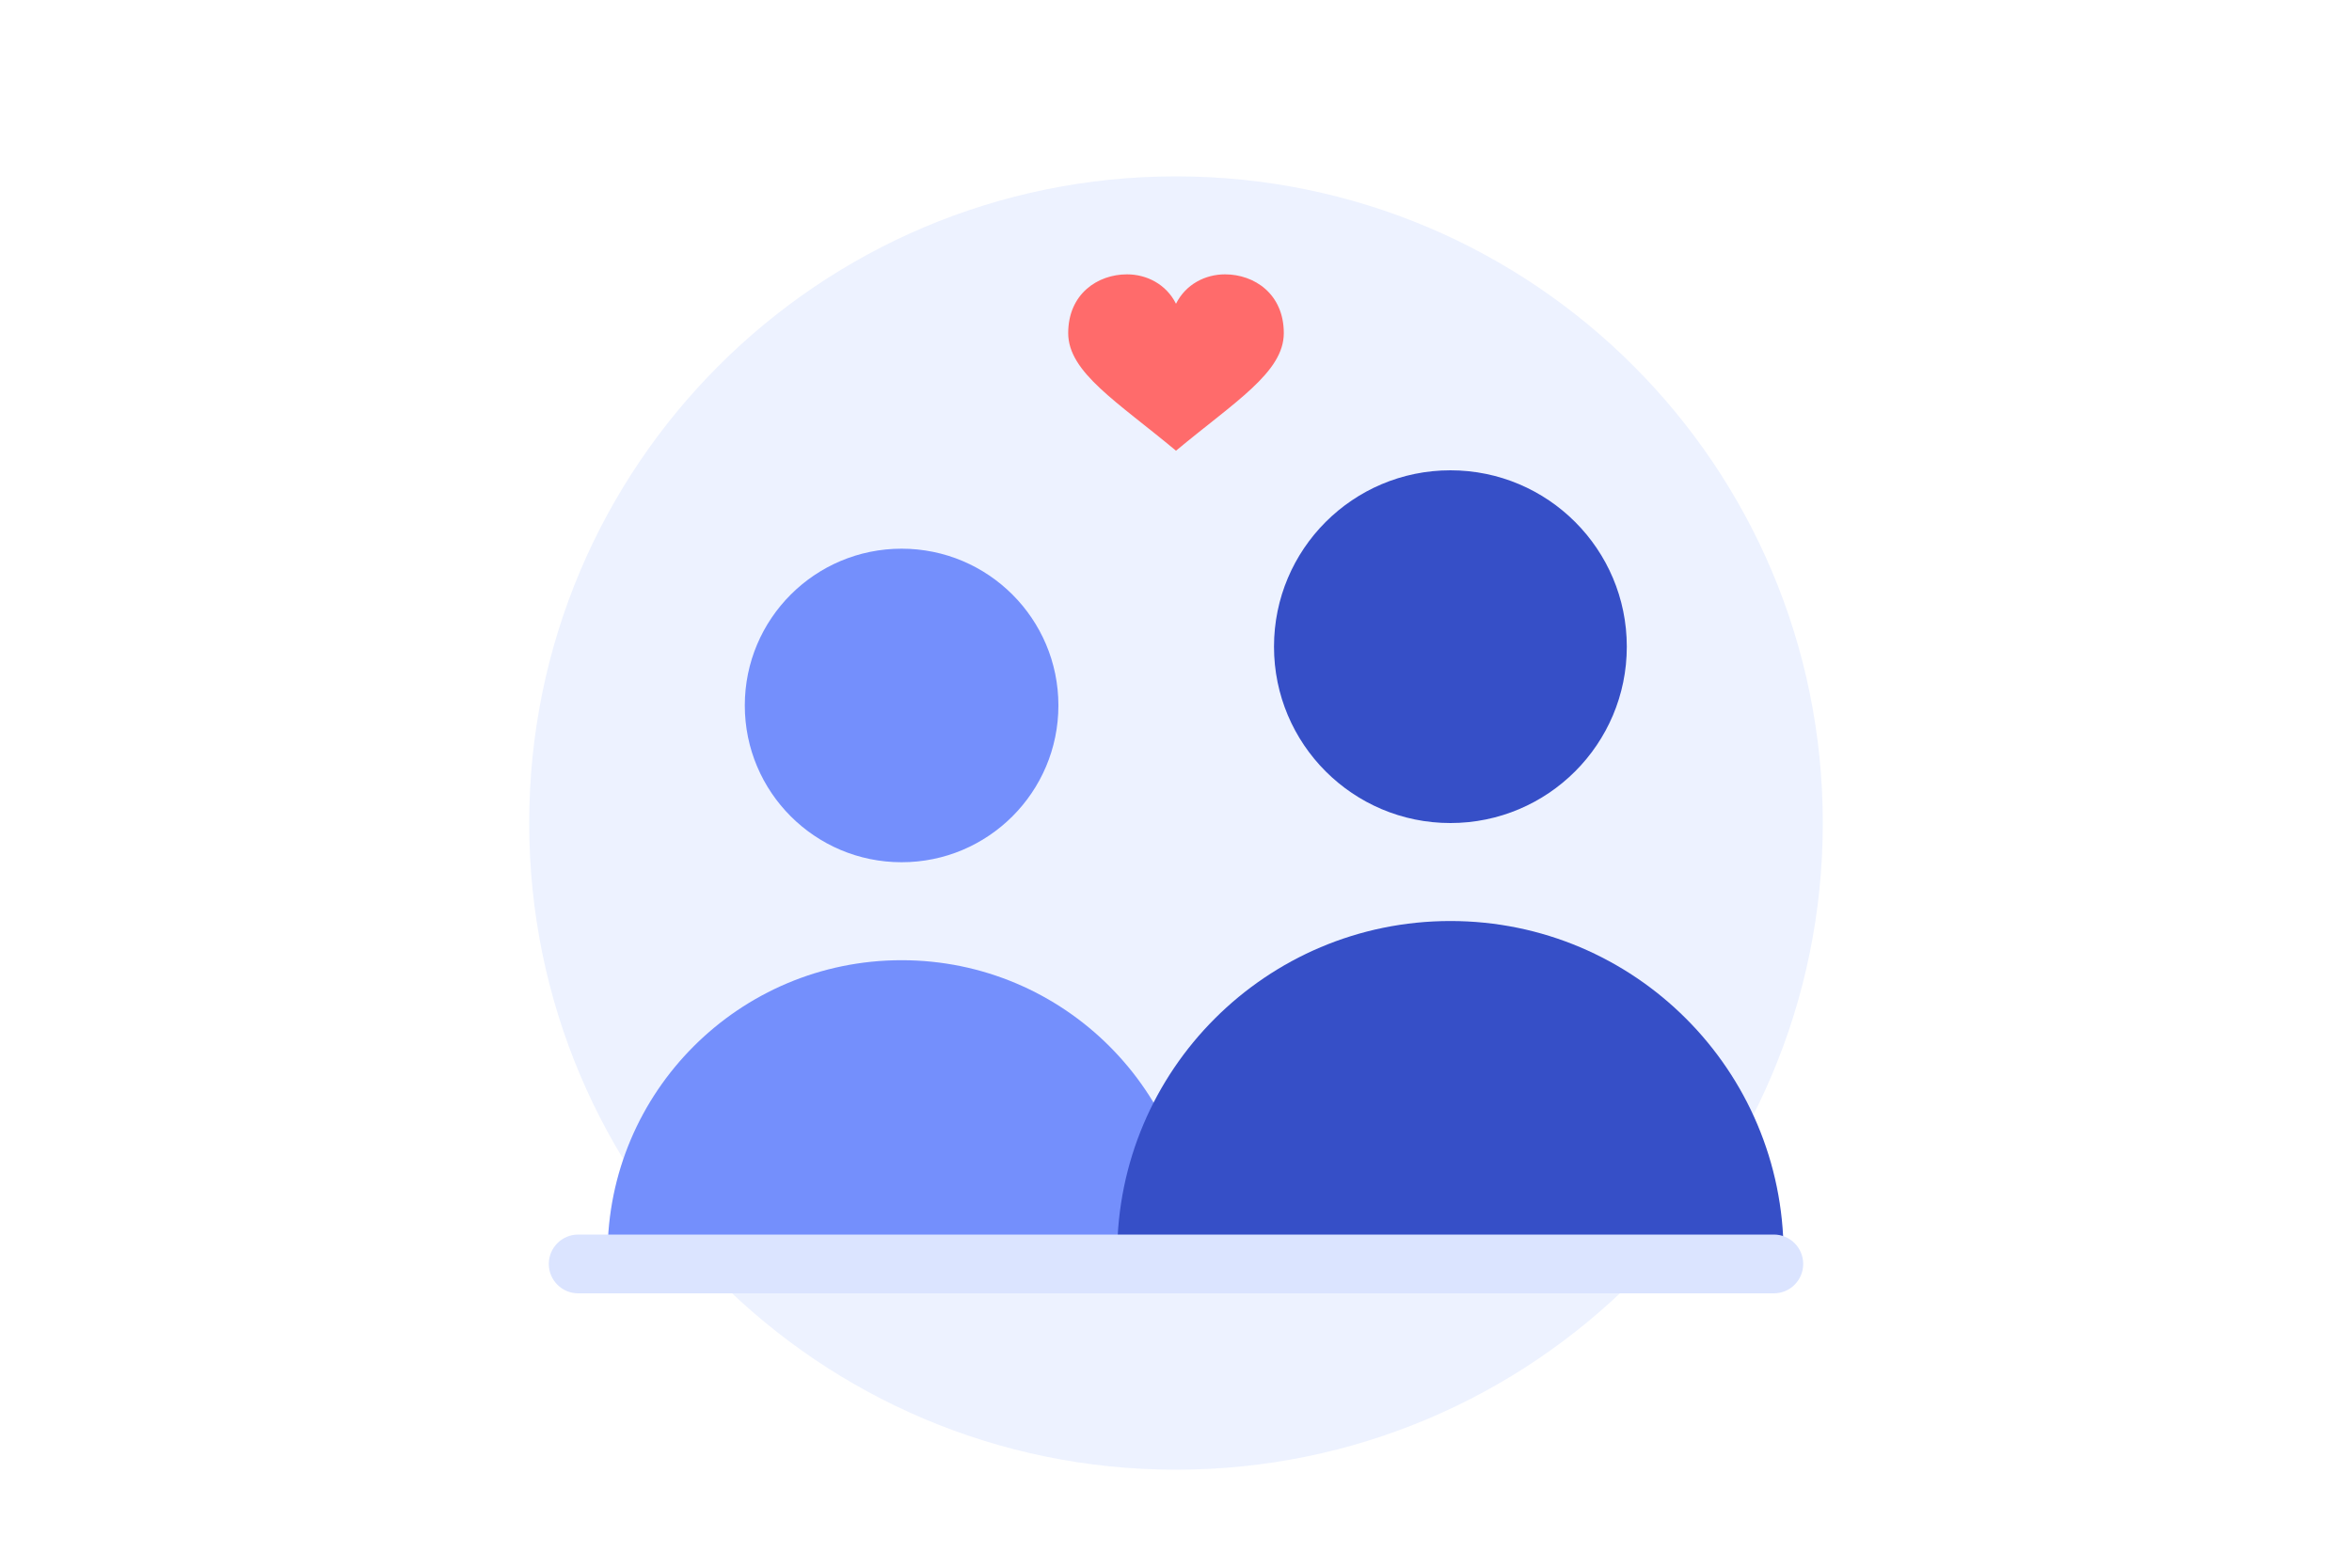
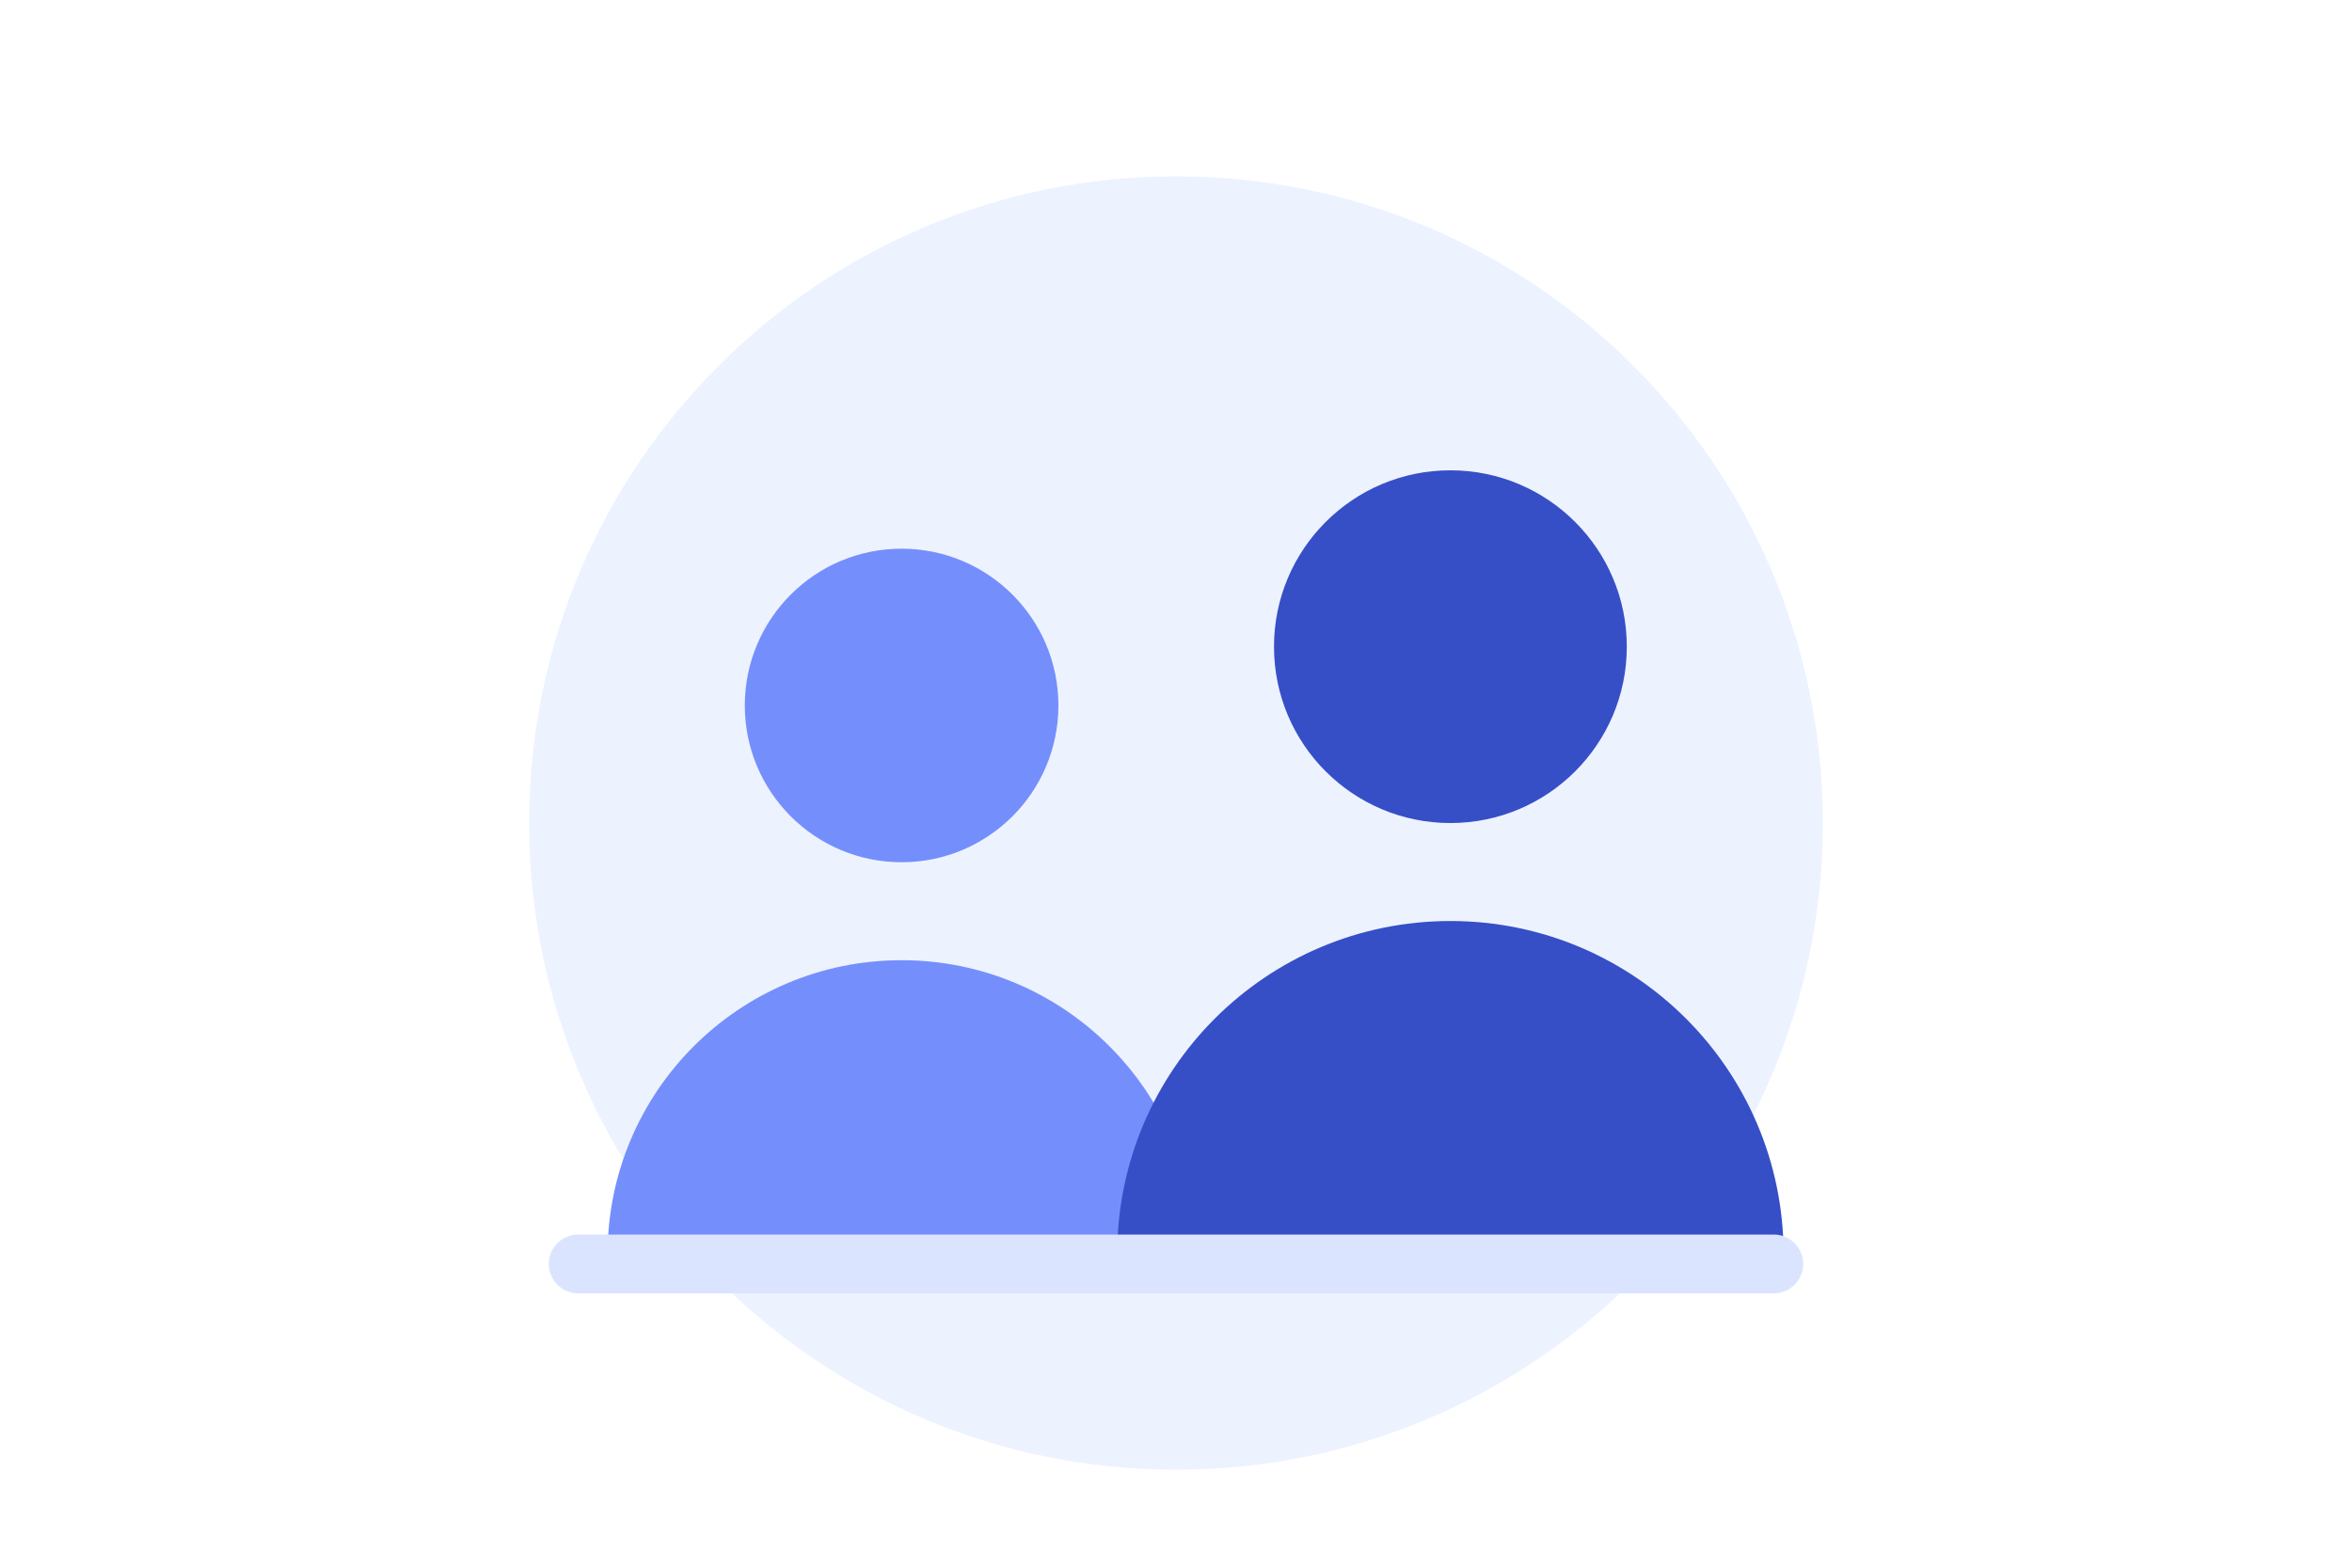
- <svg xmlns="http://www.w3.org/2000/svg" viewBox="0 0 240 160" role="img" aria-label="Two people shapes with a heart">
+ <svg xmlns="http://www.w3.org/2000/svg" viewBox="0 0 240 160" role="img" aria-label="Two people shapes">
  <circle cx="120" cy="84" r="66" fill="#EDF2FF" />
  <circle cx="92" cy="72" r="16" fill="#748FFC" />
  <path d="M62 128a30 30 0 0 1 60 0z" fill="#748FFC" />
  <circle cx="148" cy="66" r="18" fill="#364FC7" />
  <path d="M114 128a34 34 0 0 1 68 0z" fill="#364FC7" />
  <rect x="56" y="126" width="128" height="6" rx="3" fill="#DBE4FF" />
-   <path d="M120 46c-6-5-11-8-11-12 0-4 3-6 6-6 2 0 4 1 5 3 1-2 3-3 5-3 3 0 6 2 6 6 0 4-5 7-11 12z" fill="#FF6B6B" />
</svg>
